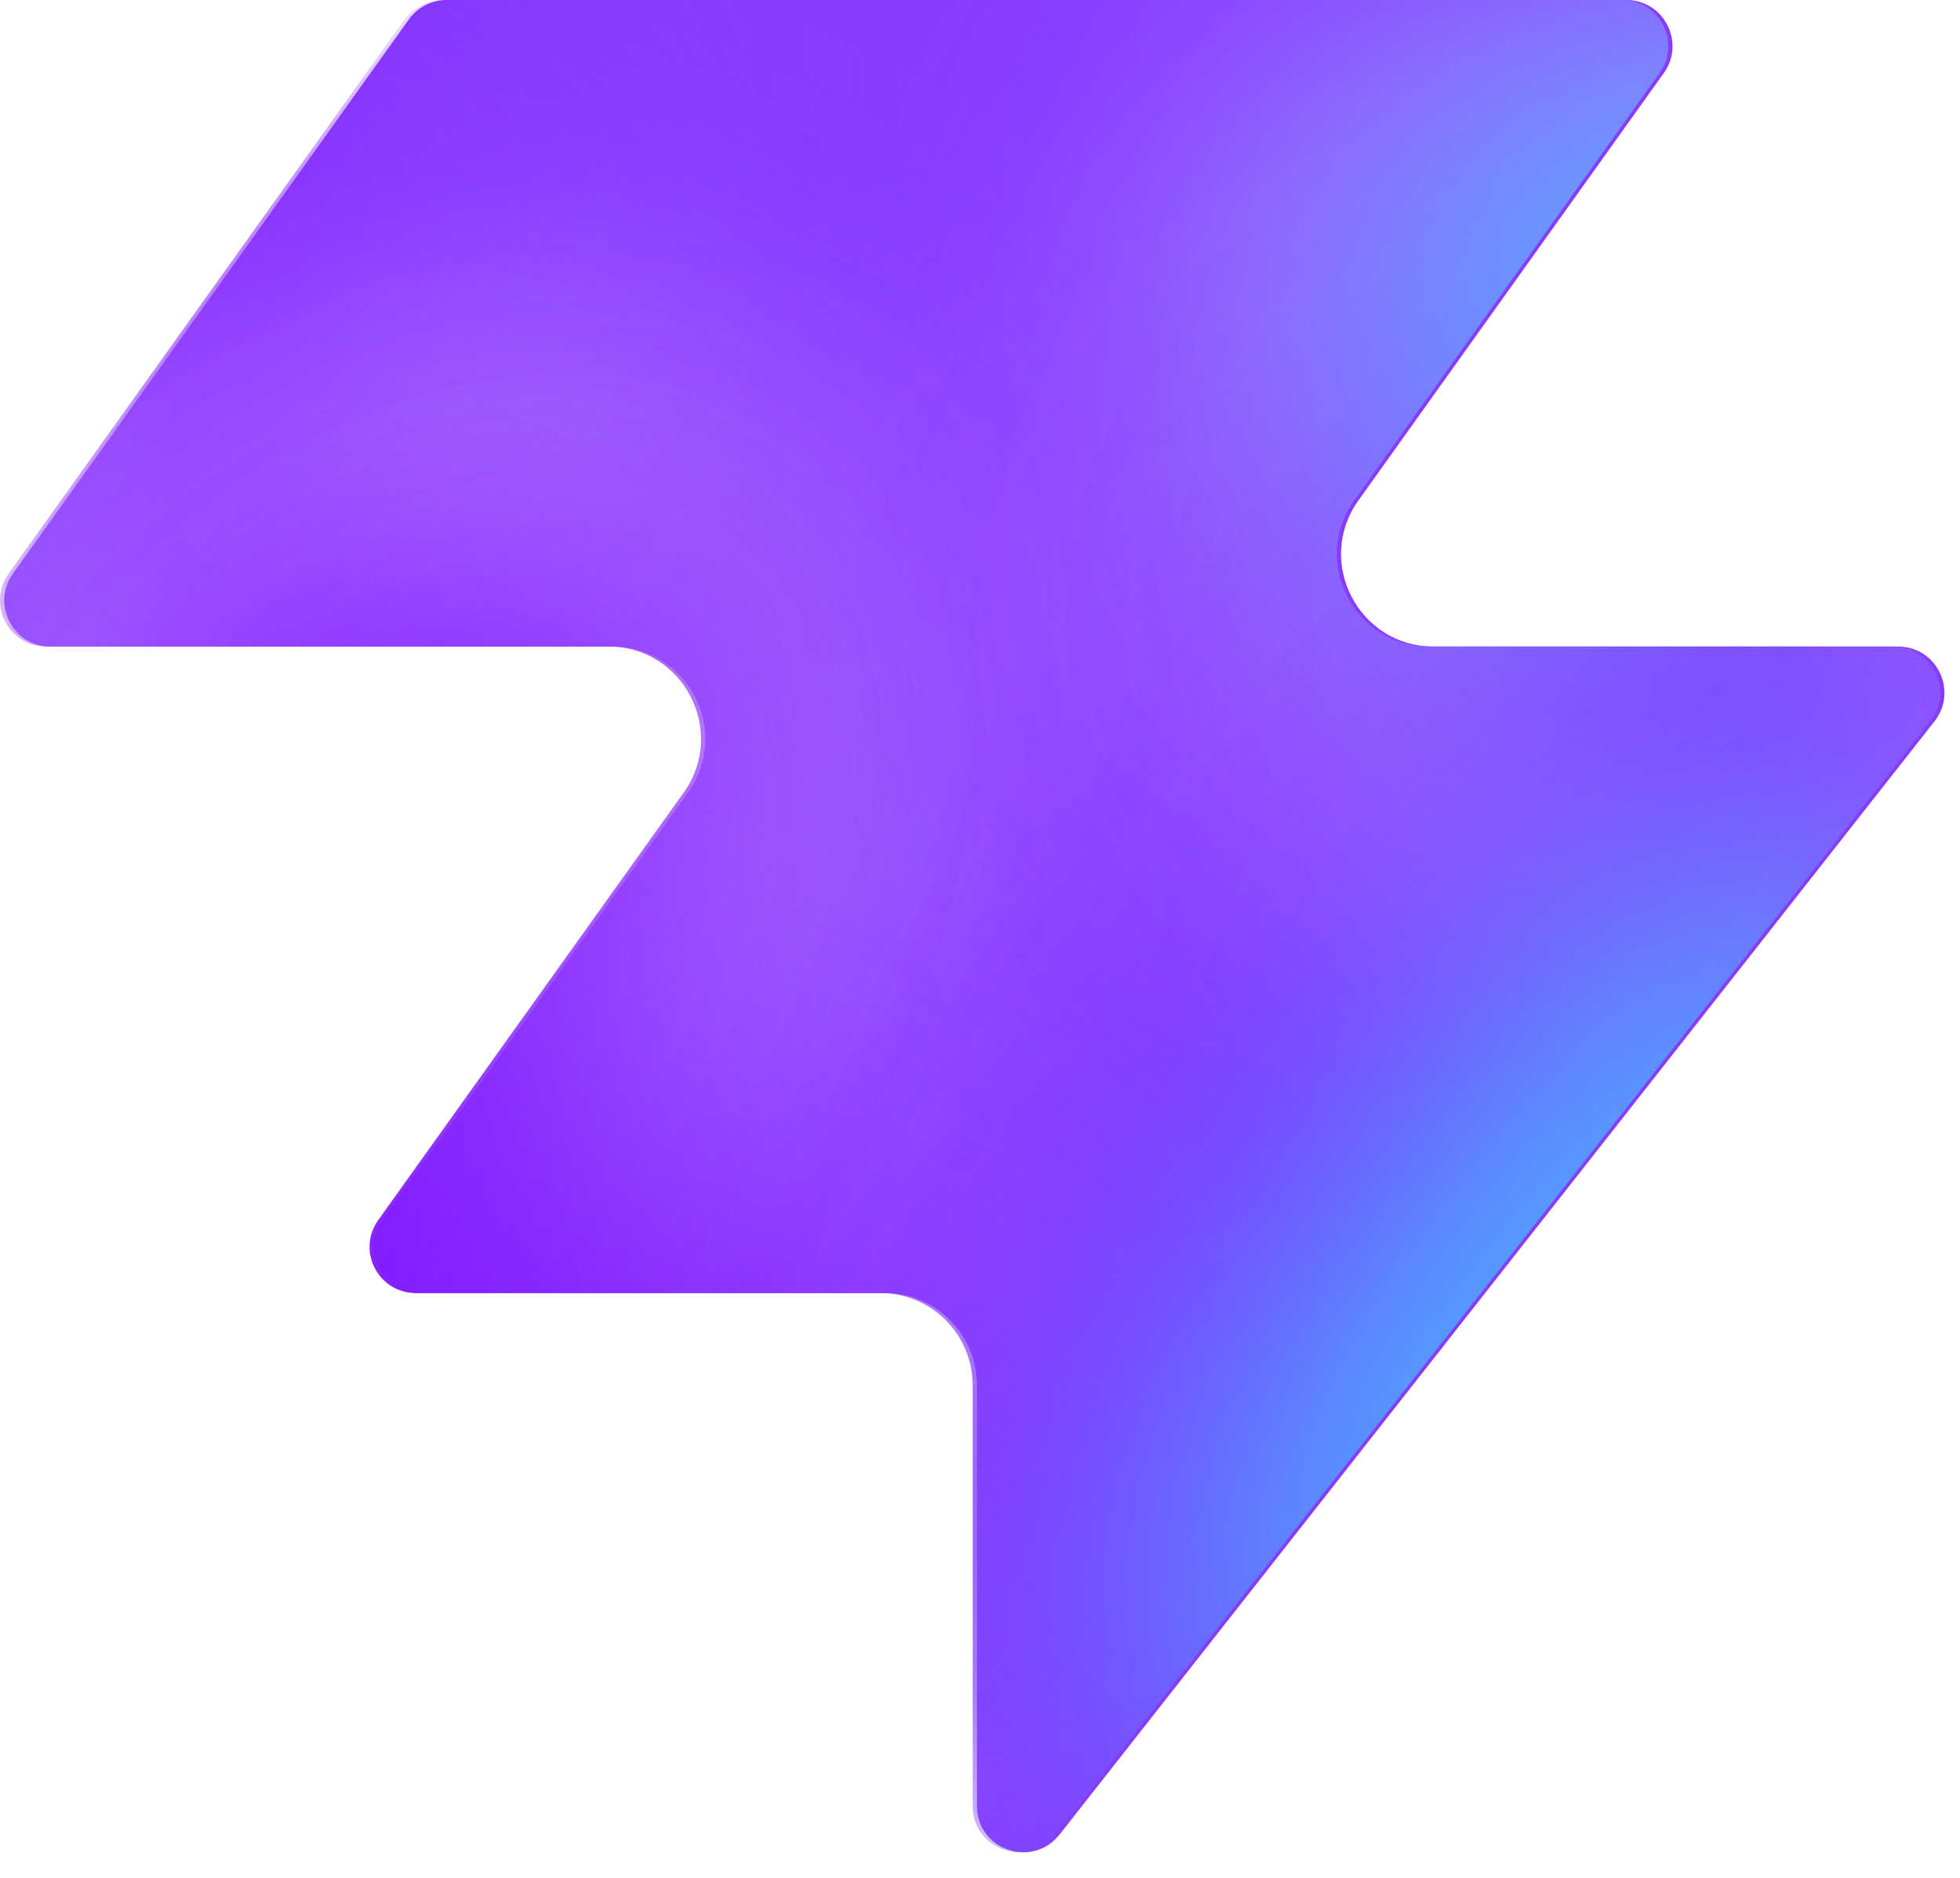
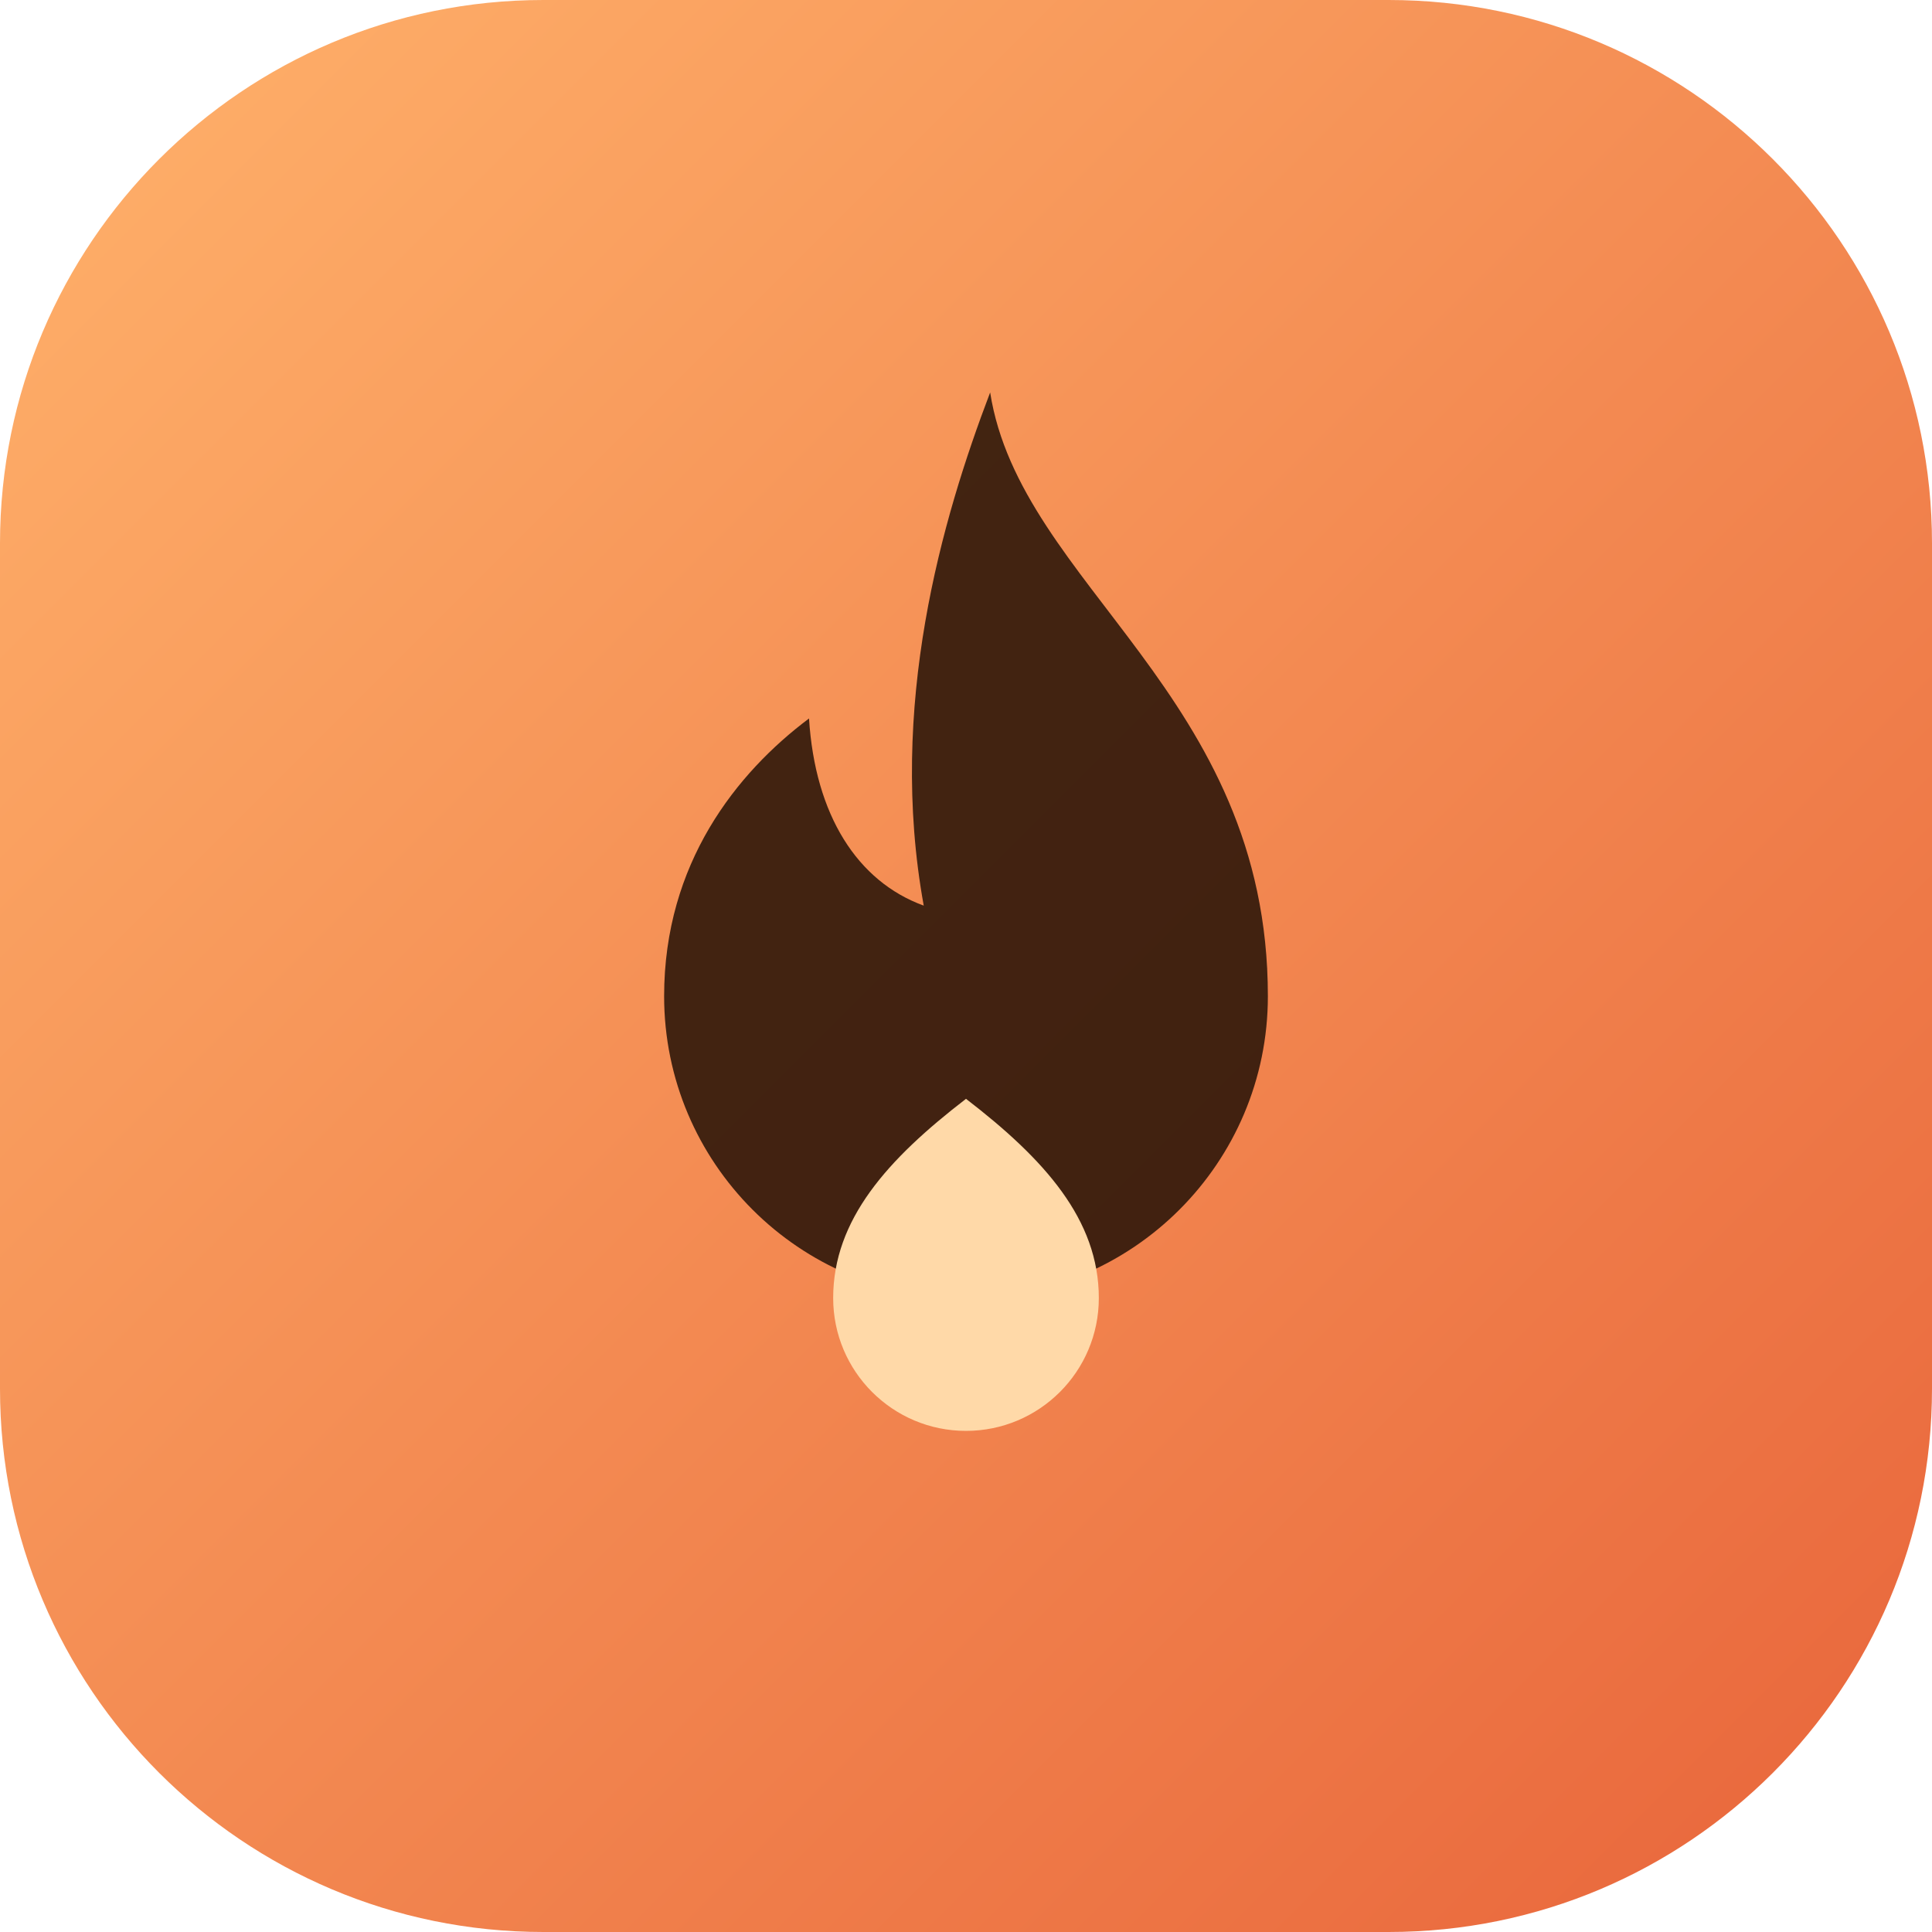
- <svg xmlns="http://www.w3.org/2000/svg" width="48" height="46" fill="none" viewBox="0 0 48 46">
-   <path fill="#863bff" d="M25.946 44.938c-.664.845-2.021.375-2.021-.698V33.937a2.26 2.26 0 0 0-2.262-2.262H10.287c-.92 0-1.456-1.04-.92-1.788l7.48-10.471c1.07-1.497 0-3.578-1.842-3.578H1.237c-.92 0-1.456-1.04-.92-1.788L10.013.474c.214-.297.556-.474.92-.474h28.894c.92 0 1.456 1.04.92 1.788l-7.48 10.471c-1.07 1.498 0 3.579 1.842 3.579h11.377c.943 0 1.473 1.088.89 1.83L25.947 44.94z" style="fill:#863bff;fill:color(display-p3 .525 .23 1);fill-opacity:1" />
-   <mask id="a" width="48" height="46" x="0" y="0" maskUnits="userSpaceOnUse" style="mask-type:alpha">
-     <path fill="#000" d="M25.842 44.938c-.664.844-2.021.375-2.021-.698V33.937a2.26 2.26 0 0 0-2.262-2.262H10.183c-.92 0-1.456-1.04-.92-1.788l7.48-10.471c1.07-1.498 0-3.579-1.842-3.579H1.133c-.92 0-1.456-1.04-.92-1.787L9.91.473c.214-.297.556-.474.92-.474h28.894c.92 0 1.456 1.04.92 1.788l-7.48 10.471c-1.07 1.498 0 3.578 1.842 3.578h11.377c.943 0 1.473 1.088.89 1.832L25.843 44.94z" style="fill:#000;fill-opacity:1" />
-   </mask>
-   <g mask="url(#a)">
-     <g filter="url(#b)">
-       <ellipse cx="5.508" cy="14.704" fill="#ede6ff" rx="5.508" ry="14.704" style="fill:#ede6ff;fill:color(display-p3 .927 .903 1);fill-opacity:1" transform="matrix(.00324 1 1 -.00324 -4.47 31.516)" />
-     </g>
-     <g filter="url(#c)">
-       <ellipse cx="10.399" cy="29.851" fill="#ede6ff" rx="10.399" ry="29.851" style="fill:#ede6ff;fill:color(display-p3 .927 .903 1);fill-opacity:1" transform="matrix(.00324 1 1 -.00324 -39.328 7.883)" />
-     </g>
-     <g filter="url(#d)">
-       <ellipse cx="5.508" cy="30.487" fill="#7e14ff" rx="5.508" ry="30.487" style="fill:#7e14ff;fill:color(display-p3 .492 .077 1);fill-opacity:1" transform="rotate(89.814 -25.913 -14.639)scale(1 -1)" />
-     </g>
-     <g filter="url(#e)">
-       <ellipse cx="5.508" cy="30.599" fill="#7e14ff" rx="5.508" ry="30.599" style="fill:#7e14ff;fill:color(display-p3 .492 .077 1);fill-opacity:1" transform="rotate(89.814 -32.644 -3.334)scale(1 -1)" />
-     </g>
-     <g filter="url(#f)">
-       <ellipse cx="5.508" cy="30.599" fill="#7e14ff" rx="5.508" ry="30.599" style="fill:#7e14ff;fill:color(display-p3 .492 .077 1);fill-opacity:1" transform="matrix(.00324 1 1 -.00324 -34.34 30.47)" />
-     </g>
-     <g filter="url(#g)">
-       <ellipse cx="14.072" cy="22.078" fill="#ede6ff" rx="14.072" ry="22.078" style="fill:#ede6ff;fill:color(display-p3 .927 .903 1);fill-opacity:1" transform="rotate(93.35 24.506 48.493)scale(-1 1)" />
-     </g>
-     <g filter="url(#h)">
-       <ellipse cx="3.47" cy="21.501" fill="#7e14ff" rx="3.47" ry="21.501" style="fill:#7e14ff;fill:color(display-p3 .492 .077 1);fill-opacity:1" transform="rotate(89.009 28.708 47.59)scale(-1 1)" />
-     </g>
-     <g filter="url(#i)">
-       <ellipse cx="3.47" cy="21.501" fill="#7e14ff" rx="3.47" ry="21.501" style="fill:#7e14ff;fill:color(display-p3 .492 .077 1);fill-opacity:1" transform="rotate(89.009 28.708 47.59)scale(-1 1)" />
-     </g>
-     <g filter="url(#j)">
-       <ellipse cx=".387" cy="8.972" fill="#7e14ff" rx="4.407" ry="29.108" style="fill:#7e14ff;fill:color(display-p3 .492 .077 1);fill-opacity:1" transform="rotate(39.51 .387 8.972)" />
-     </g>
-     <g filter="url(#k)">
-       <ellipse cx="47.523" cy="-6.092" fill="#7e14ff" rx="4.407" ry="29.108" style="fill:#7e14ff;fill:color(display-p3 .492 .077 1);fill-opacity:1" transform="rotate(37.892 47.523 -6.092)" />
-     </g>
-     <g filter="url(#l)">
-       <ellipse cx="41.412" cy="6.333" fill="#47bfff" rx="5.971" ry="9.665" style="fill:#47bfff;fill:color(display-p3 .28 .748 1);fill-opacity:1" transform="rotate(37.892 41.412 6.333)" />
-     </g>
-     <g filter="url(#m)">
-       <ellipse cx="-1.879" cy="38.332" fill="#7e14ff" rx="4.407" ry="29.108" style="fill:#7e14ff;fill:color(display-p3 .492 .077 1);fill-opacity:1" transform="rotate(37.892 -1.88 38.332)" />
-     </g>
-     <g filter="url(#n)">
-       <ellipse cx="-1.879" cy="38.332" fill="#7e14ff" rx="4.407" ry="29.108" style="fill:#7e14ff;fill:color(display-p3 .492 .077 1);fill-opacity:1" transform="rotate(37.892 -1.88 38.332)" />
-     </g>
-     <g filter="url(#o)">
-       <ellipse cx="35.651" cy="29.907" fill="#7e14ff" rx="4.407" ry="29.108" style="fill:#7e14ff;fill:color(display-p3 .492 .077 1);fill-opacity:1" transform="rotate(37.892 35.651 29.907)" />
-     </g>
-     <g filter="url(#p)">
-       <ellipse cx="38.418" cy="32.4" fill="#47bfff" rx="5.971" ry="15.297" style="fill:#47bfff;fill:color(display-p3 .28 .748 1);fill-opacity:1" transform="rotate(37.892 38.418 32.4)" />
-     </g>
-   </g>
+ <svg xmlns="http://www.w3.org/2000/svg" viewBox="0 0 32 32">
  <defs>
-     <filter id="b" width="60.045" height="41.654" x="-19.77" y="16.149" color-interpolation-filters="sRGB" filterUnits="userSpaceOnUse">
-       <feFlood flood-opacity="0" result="BackgroundImageFix" />
-       <feBlend in="SourceGraphic" in2="BackgroundImageFix" result="shape" />
-       <feGaussianBlur result="effect1_foregroundBlur_2002_17158" stdDeviation="7.659" />
-     </filter>
-     <filter id="c" width="90.34" height="51.437" x="-54.613" y="-7.533" color-interpolation-filters="sRGB" filterUnits="userSpaceOnUse">
-       <feFlood flood-opacity="0" result="BackgroundImageFix" />
-       <feBlend in="SourceGraphic" in2="BackgroundImageFix" result="shape" />
-       <feGaussianBlur result="effect1_foregroundBlur_2002_17158" stdDeviation="7.659" />
-     </filter>
-     <filter id="d" width="79.355" height="29.4" x="-49.64" y="2.03" color-interpolation-filters="sRGB" filterUnits="userSpaceOnUse">
-       <feFlood flood-opacity="0" result="BackgroundImageFix" />
-       <feBlend in="SourceGraphic" in2="BackgroundImageFix" result="shape" />
-       <feGaussianBlur result="effect1_foregroundBlur_2002_17158" stdDeviation="4.596" />
-     </filter>
-     <filter id="e" width="79.579" height="29.4" x="-45.045" y="20.029" color-interpolation-filters="sRGB" filterUnits="userSpaceOnUse">
-       <feFlood flood-opacity="0" result="BackgroundImageFix" />
-       <feBlend in="SourceGraphic" in2="BackgroundImageFix" result="shape" />
-       <feGaussianBlur result="effect1_foregroundBlur_2002_17158" stdDeviation="4.596" />
-     </filter>
-     <filter id="f" width="79.579" height="29.4" x="-43.513" y="21.178" color-interpolation-filters="sRGB" filterUnits="userSpaceOnUse">
-       <feFlood flood-opacity="0" result="BackgroundImageFix" />
-       <feBlend in="SourceGraphic" in2="BackgroundImageFix" result="shape" />
-       <feGaussianBlur result="effect1_foregroundBlur_2002_17158" stdDeviation="4.596" />
-     </filter>
-     <filter id="g" width="74.749" height="58.852" x="15.756" y="-17.901" color-interpolation-filters="sRGB" filterUnits="userSpaceOnUse">
-       <feFlood flood-opacity="0" result="BackgroundImageFix" />
-       <feBlend in="SourceGraphic" in2="BackgroundImageFix" result="shape" />
-       <feGaussianBlur result="effect1_foregroundBlur_2002_17158" stdDeviation="7.659" />
-     </filter>
-     <filter id="h" width="61.377" height="25.362" x="23.548" y="2.284" color-interpolation-filters="sRGB" filterUnits="userSpaceOnUse">
-       <feFlood flood-opacity="0" result="BackgroundImageFix" />
-       <feBlend in="SourceGraphic" in2="BackgroundImageFix" result="shape" />
-       <feGaussianBlur result="effect1_foregroundBlur_2002_17158" stdDeviation="4.596" />
-     </filter>
-     <filter id="i" width="61.377" height="25.362" x="23.548" y="2.284" color-interpolation-filters="sRGB" filterUnits="userSpaceOnUse">
-       <feFlood flood-opacity="0" result="BackgroundImageFix" />
-       <feBlend in="SourceGraphic" in2="BackgroundImageFix" result="shape" />
-       <feGaussianBlur result="effect1_foregroundBlur_2002_17158" stdDeviation="4.596" />
-     </filter>
-     <filter id="j" width="56.045" height="63.649" x="-27.636" y="-22.853" color-interpolation-filters="sRGB" filterUnits="userSpaceOnUse">
-       <feFlood flood-opacity="0" result="BackgroundImageFix" />
-       <feBlend in="SourceGraphic" in2="BackgroundImageFix" result="shape" />
-       <feGaussianBlur result="effect1_foregroundBlur_2002_17158" stdDeviation="4.596" />
-     </filter>
-     <filter id="k" width="54.814" height="64.646" x="20.116" y="-38.415" color-interpolation-filters="sRGB" filterUnits="userSpaceOnUse">
-       <feFlood flood-opacity="0" result="BackgroundImageFix" />
-       <feBlend in="SourceGraphic" in2="BackgroundImageFix" result="shape" />
-       <feGaussianBlur result="effect1_foregroundBlur_2002_17158" stdDeviation="4.596" />
-     </filter>
-     <filter id="l" width="33.541" height="35.313" x="24.641" y="-11.323" color-interpolation-filters="sRGB" filterUnits="userSpaceOnUse">
-       <feFlood flood-opacity="0" result="BackgroundImageFix" />
-       <feBlend in="SourceGraphic" in2="BackgroundImageFix" result="shape" />
-       <feGaussianBlur result="effect1_foregroundBlur_2002_17158" stdDeviation="4.596" />
-     </filter>
-     <filter id="m" width="54.814" height="64.646" x="-29.286" y="6.009" color-interpolation-filters="sRGB" filterUnits="userSpaceOnUse">
-       <feFlood flood-opacity="0" result="BackgroundImageFix" />
-       <feBlend in="SourceGraphic" in2="BackgroundImageFix" result="shape" />
-       <feGaussianBlur result="effect1_foregroundBlur_2002_17158" stdDeviation="4.596" />
-     </filter>
-     <filter id="n" width="54.814" height="64.646" x="-29.286" y="6.009" color-interpolation-filters="sRGB" filterUnits="userSpaceOnUse">
-       <feFlood flood-opacity="0" result="BackgroundImageFix" />
-       <feBlend in="SourceGraphic" in2="BackgroundImageFix" result="shape" />
-       <feGaussianBlur result="effect1_foregroundBlur_2002_17158" stdDeviation="4.596" />
-     </filter>
-     <filter id="o" width="54.814" height="64.646" x="8.244" y="-2.416" color-interpolation-filters="sRGB" filterUnits="userSpaceOnUse">
-       <feFlood flood-opacity="0" result="BackgroundImageFix" />
-       <feBlend in="SourceGraphic" in2="BackgroundImageFix" result="shape" />
-       <feGaussianBlur result="effect1_foregroundBlur_2002_17158" stdDeviation="4.596" />
-     </filter>
-     <filter id="p" width="39.409" height="43.623" x="18.713" y="10.588" color-interpolation-filters="sRGB" filterUnits="userSpaceOnUse">
-       <feFlood flood-opacity="0" result="BackgroundImageFix" />
-       <feBlend in="SourceGraphic" in2="BackgroundImageFix" result="shape" />
-       <feGaussianBlur result="effect1_foregroundBlur_2002_17158" stdDeviation="4.596" />
-     </filter>
+     <linearGradient id="g" x1="0" y1="0" x2="1" y2="1">
+       <stop offset="0" stop-color="#ffb26b" />
+       <stop offset="1" stop-color="#e8643a" />
+     </linearGradient>
  </defs>
+   <rect width="32" height="32" rx="9" fill="url(#g)" />
+   <path d="M16.4 6.5c.5 3.2 4.6 5 4.6 10a5 5 0 0 1-10 0c0-2.2 1.2-3.7 2.4-4.6.1 1.6.8 2.7 1.9 3.1-.6-3.3.3-6.4 1.1-8.5Z" fill="#2a1408" opacity=".88" />
+   <path d="M16 18.2c1.3 1 2.2 2 2.2 3.3a2.2 2.2 0 0 1-4.4 0c0-1.3.9-2.3 2.2-3.3Z" fill="#ffd9a8" />
</svg>
